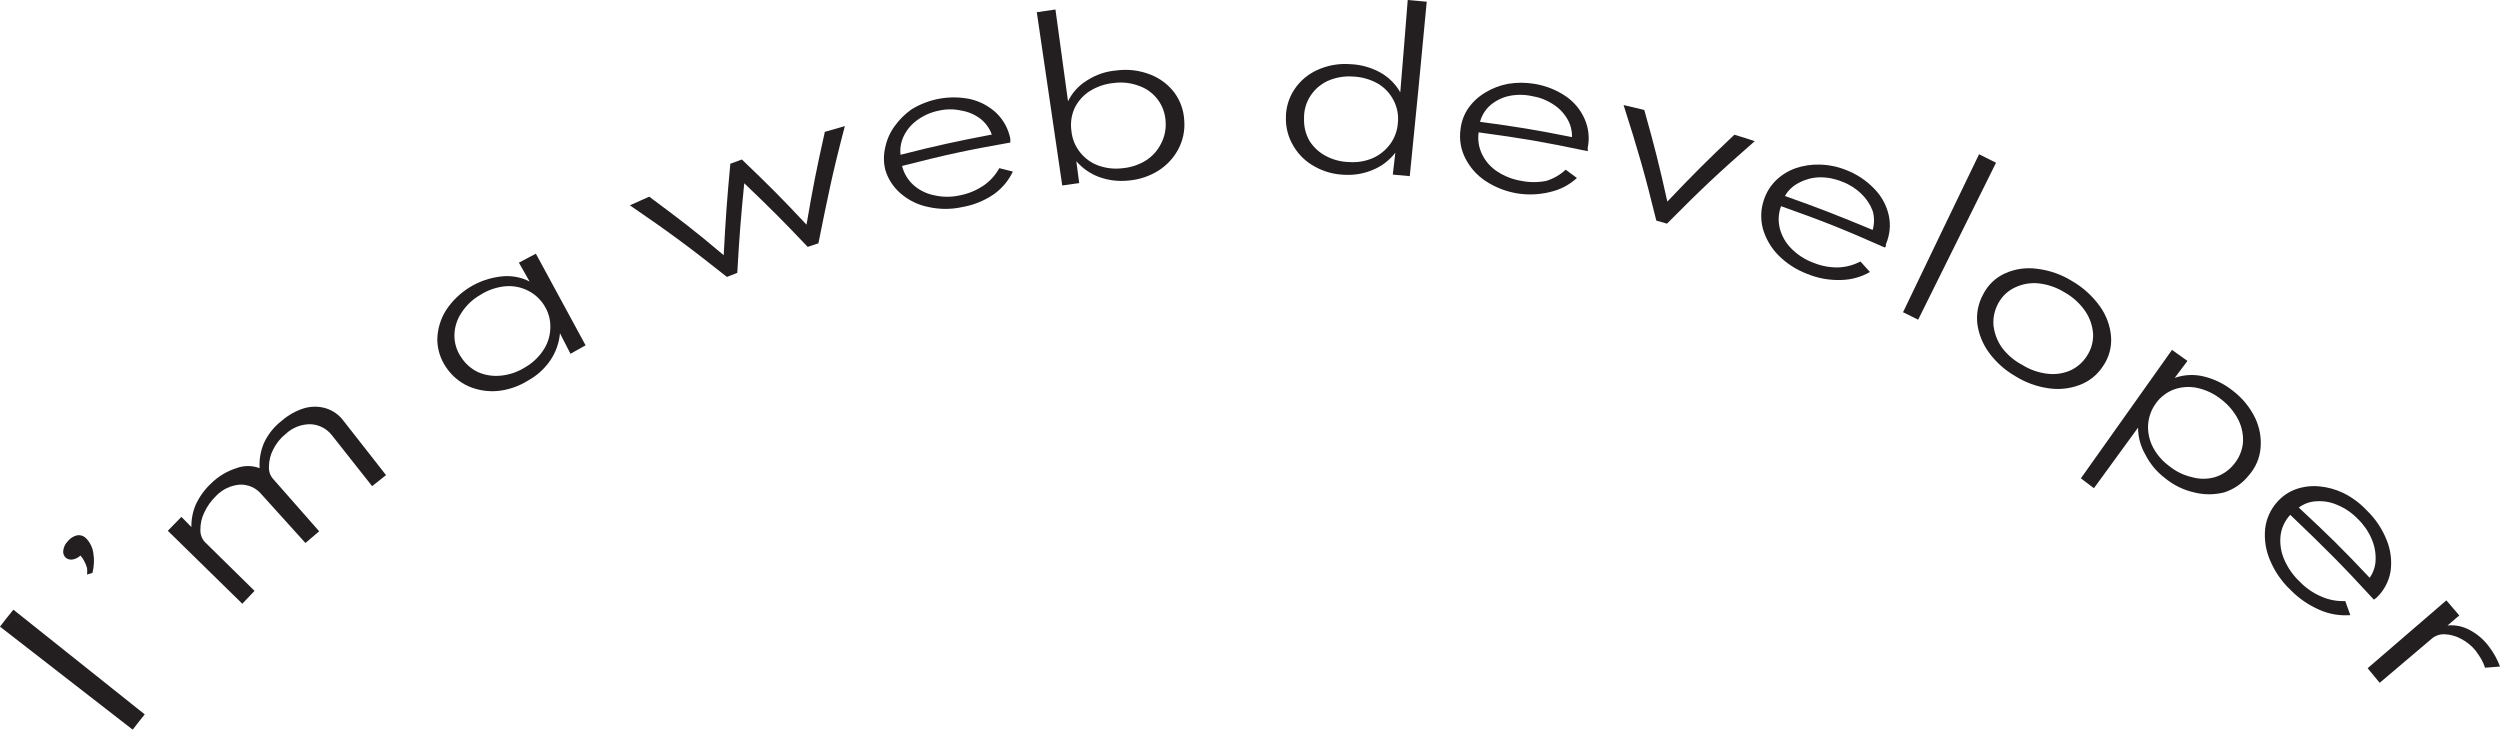
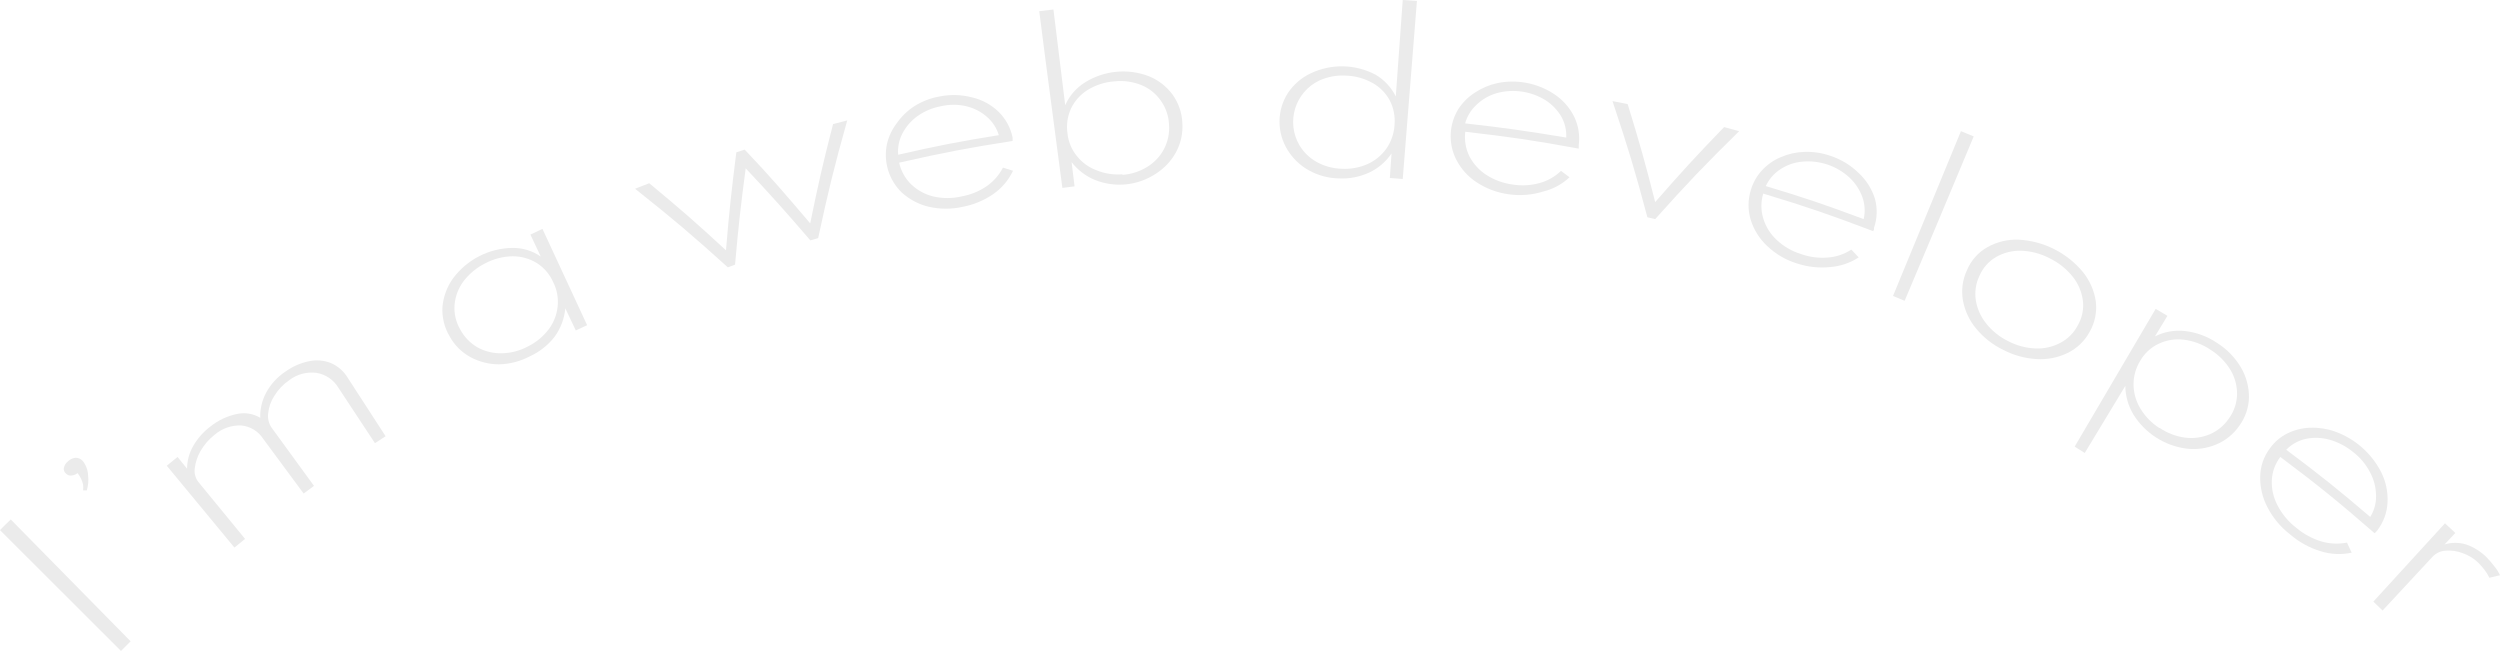
- <svg xmlns="http://www.w3.org/2000/svg" viewBox="0 0 147.33 43">
+ <svg xmlns="http://www.w3.org/2000/svg" viewBox="0 0 176.28 45.9">
  <defs>
-     <style>.cls-1{fill:#231f20;}</style>
+     <style>.cls-1{fill:#ebebeb;}</style>
  </defs>
  <g id="Layer_2" data-name="Layer 2">
    <g id="Layer_1-2" data-name="Layer 1">
-       <path class="cls-1" d="M7.82,43,0,36.93c.31-.41.47-.61.79-1L8.53,42.1C8.25,42.45,8.1,42.63,7.82,43Z" />
-       <path class="cls-1" d="M5.45,33.76l-.32.1a1.74,1.74,0,0,0,0-.39,2.14,2.14,0,0,0-.16-.39,1.36,1.36,0,0,0-.23-.34.88.88,0,0,1-.45.23.49.49,0,0,1-.41-.1.47.47,0,0,1-.15-.44A.92.92,0,0,1,4,31.89a1,1,0,0,1,.53-.34.6.6,0,0,1,.54.17,1.56,1.56,0,0,1,.43.87A2.88,2.88,0,0,1,5.45,33.76Z" />
-       <path class="cls-1" d="M14.28,35.58l-4.39-4.3.8-.82.59.6a3.14,3.14,0,0,1,.27-1.35,4,4,0,0,1,.89-1.22,3.75,3.75,0,0,1,1.49-.9,1.94,1.94,0,0,1,1.37,0,3.26,3.26,0,0,1,.25-1.47A3.48,3.48,0,0,1,16.6,24.8a3.66,3.66,0,0,1,1.32-.74,2.24,2.24,0,0,1,1.28,0,2.05,2.05,0,0,1,1.06.76L22.75,28l-.82.65-2.37-3A1.69,1.69,0,0,0,18.3,25a2.1,2.1,0,0,0-1.46.57,2.67,2.67,0,0,0-.74.92,2.19,2.19,0,0,0-.25,1,1,1,0,0,0,.25.74l2.71,3.08L18,32l-2.6-2.88a1.57,1.57,0,0,0-1.26-.56,2.17,2.17,0,0,0-1.4.66,3.26,3.26,0,0,0-.71,1,2.26,2.26,0,0,0-.22,1,1,1,0,0,0,.26.72L15,34.82C14.72,35.12,14.57,35.27,14.28,35.58Z" />
-       <path class="cls-1" d="M31.11,22.43a4.12,4.12,0,0,1-1.77.61,3.57,3.57,0,0,1-1.72-.27,3.13,3.13,0,0,1-1.34-1.14A2.93,2.93,0,0,1,25.77,20a3.39,3.39,0,0,1,.51-1.71,4.48,4.48,0,0,1,3.28-2,2.9,2.9,0,0,1,1.65.3l-.63-1.11,1-.53,2.93,5.4-.89.5L33,19.64a3.37,3.37,0,0,1-.55,1.57A3.78,3.78,0,0,1,31.11,22.43Zm-.17-.78a3.16,3.16,0,0,0,1.07-1,2.43,2.43,0,0,0,.42-1.26,2.29,2.29,0,0,0-.31-1.31,2.37,2.37,0,0,0-1-.95,2.47,2.47,0,0,0-1.33-.26,3.31,3.31,0,0,0-1.47.5,3.24,3.24,0,0,0-1.13,1.07,2.43,2.43,0,0,0-.41,1.3,2.23,2.23,0,0,0,.39,1.3,2.4,2.4,0,0,0,1,.89,2.67,2.67,0,0,0,1.32.21A3.25,3.25,0,0,0,30.94,21.65Z" />
-       <path class="cls-1" d="M42.84,16.32c-2.21-1.75-3.35-2.6-5.72-4.22l1.14-.51c1.8,1.34,2.68,2,4.39,3.45.11-2.15.19-3.23.39-5.39l.68-.25c1.57,1.5,2.34,2.27,3.81,3.84.37-2.18.59-3.28,1.08-5.47l1.18-.34c-.73,2.76-1,4.14-1.56,6.91l-.63.21c-1.45-1.53-2.2-2.28-3.74-3.75-.21,2.12-.29,3.17-.41,5.28Z" />
-       <path class="cls-1" d="M56.72,12.2a4.56,4.56,0,0,1-2,0,3.51,3.51,0,0,1-1.62-.78A2.91,2.91,0,0,1,52.17,10a2.82,2.82,0,0,1,0-1.32,3.22,3.22,0,0,1,.54-1.23,4.29,4.29,0,0,1,1-1,4.76,4.76,0,0,1,3.47-.61,3.38,3.38,0,0,1,1.55.83,2.9,2.9,0,0,1,.81,1.5c0,.05,0,.08,0,.11a.47.47,0,0,1,0,.12c-2.56.45-3.84.73-6.38,1.38a2.23,2.23,0,0,0,.69,1.14,2.6,2.6,0,0,0,1.21.59,3.4,3.4,0,0,0,1.52,0A3.76,3.76,0,0,0,58,10.91a3,3,0,0,0,.89-1l.8.2a3.42,3.42,0,0,1-1.14,1.35A4.7,4.7,0,0,1,56.72,12.2ZM53.07,9.12c2.14-.54,3.22-.78,5.38-1.19A2.09,2.09,0,0,0,57.78,7a2.54,2.54,0,0,0-1.11-.48,3,3,0,0,0-1.34,0,3.21,3.21,0,0,0-1.25.54,2.49,2.49,0,0,0-.79.9A2,2,0,0,0,53.07,9.12Z" />
-       <path class="cls-1" d="M66.5,10.64a3.85,3.85,0,0,1-1.73-.21,3.25,3.25,0,0,1-1.34-.93l.17,1.29-1,.14C62,6.84,61.7,4.8,61.1.72L62.2.56c.3,2.16.45,3.25.74,5.41a2.93,2.93,0,0,1,1.12-1.23,3.76,3.76,0,0,1,1.75-.59,4,4,0,0,1,2,.25,3.25,3.25,0,0,1,1.4,1.06,3,3,0,0,1,.58,1.64,3.07,3.07,0,0,1-.36,1.71,3.34,3.34,0,0,1-1.17,1.25A3.91,3.91,0,0,1,66.5,10.64Zm-.32-.73a3.09,3.09,0,0,0,1.36-.46,2.48,2.48,0,0,0,.89-1,2.42,2.42,0,0,0,.26-1.31,2.33,2.33,0,0,0-1.54-2.07,3.05,3.05,0,0,0-1.5-.18,3.24,3.24,0,0,0-1.43.48,2.46,2.46,0,0,0-.89,1,2.41,2.41,0,0,0-.19,1.34A2.37,2.37,0,0,0,63.67,9a2.42,2.42,0,0,0,1.07.76A3.1,3.1,0,0,0,66.18,9.91Z" />
-       <path class="cls-1" d="M79.23,10.3a3.79,3.79,0,0,1-1.76-.49,3.24,3.24,0,0,1-1.23-1.18,3.11,3.11,0,0,1-.46-1.69,3,3,0,0,1,.5-1.67,3.19,3.19,0,0,1,1.34-1.14,3.94,3.94,0,0,1,1.93-.35,4,4,0,0,1,1.79.49,3.08,3.08,0,0,1,1.18,1.17c.18-2.17.27-3.26.44-5.44l1.12.1c-.39,4.11-.58,6.17-1,10.28l-1-.09L82.23,9a3.23,3.23,0,0,1-1.3,1A3.71,3.71,0,0,1,79.23,10.3Zm.27-.75a3,3,0,0,0,1.42-.24,2.59,2.59,0,0,0,1-.81,2.38,2.38,0,0,0,.46-1.26,2.32,2.32,0,0,0-.25-1.32,2.41,2.41,0,0,0-.94-1,3.27,3.27,0,0,0-1.46-.41,3.13,3.13,0,0,0-1.49.26,2.43,2.43,0,0,0-1,.86A2.34,2.34,0,0,0,76.85,7a2.46,2.46,0,0,0,.32,1.3,2.52,2.52,0,0,0,1,.91A3.08,3.08,0,0,0,79.5,9.55Z" />
-       <path class="cls-1" d="M89.43,11.4a4.84,4.84,0,0,1-1.88-.73,3.5,3.5,0,0,1-1.19-1.33,2.86,2.86,0,0,1-.29-1.71,2.73,2.73,0,0,1,.45-1.24,3.28,3.28,0,0,1,1-.93,4,4,0,0,1,1.35-.52,4.73,4.73,0,0,1,1.55,0,4.59,4.59,0,0,1,1.88.75A3.13,3.13,0,0,1,93.38,7a2.77,2.77,0,0,1,.19,1.69,1,1,0,0,1,0,.12l0,.1c-2.56-.54-3.84-.76-6.43-1.11a2.23,2.23,0,0,0,.21,1.31,2.53,2.53,0,0,0,.89,1,3.67,3.67,0,0,0,1.42.55,3.8,3.8,0,0,0,1.47,0A3,3,0,0,0,92.27,10l.66.49a3.45,3.45,0,0,1-1.56.82A4.84,4.84,0,0,1,89.43,11.4ZM87.22,7.18c2.18.29,3.26.47,5.42.9A2,2,0,0,0,92.36,7a2.55,2.55,0,0,0-.84-.86,3.2,3.2,0,0,0-1.25-.48,3.25,3.25,0,0,0-1.36,0,2.51,2.51,0,0,0-1.08.54A2,2,0,0,0,87.22,7.18Z" />
-       <path class="cls-1" d="M97.61,13c-.67-2.73-1.06-4.09-1.93-6.81l1.22.29c.61,2.16.88,3.24,1.36,5.4,1.53-1.61,2.32-2.4,3.95-3.94.48.14.73.22,1.2.38-2.15,1.88-3.19,2.86-5.17,4.86Z" />
-       <path class="cls-1" d="M106.5,16.14a4.76,4.76,0,0,1-1.7-1.1,3.67,3.67,0,0,1-.91-1.56,2.93,2.93,0,0,1,.07-1.73,2.84,2.84,0,0,1,.7-1.12,3.19,3.19,0,0,1,1.14-.71,4,4,0,0,1,1.43-.22,4.4,4.4,0,0,1,1.54.31,4.56,4.56,0,0,1,1.7,1.13,3.25,3.25,0,0,1,.84,1.55,2.78,2.78,0,0,1-.17,1.7.37.37,0,0,1,0,.11l-.06.09c-2.41-1.07-3.64-1.56-6.12-2.44a2.22,2.22,0,0,0-.07,1.32,2.58,2.58,0,0,0,.68,1.18,3.51,3.51,0,0,0,1.29.83,3.66,3.66,0,0,0,1.45.28,3.06,3.06,0,0,0,1.33-.35l.56.62a3.54,3.54,0,0,1-1.72.47A4.78,4.78,0,0,1,106.5,16.14Zm-1.31-4.59c2.09.74,3.12,1.15,5.17,2a2,2,0,0,0,0-1.12,2.67,2.67,0,0,0-.66-1,3.22,3.22,0,0,0-1.13-.72,3.37,3.37,0,0,0-1.35-.26,2.68,2.68,0,0,0-1.18.31A1.93,1.93,0,0,0,105.19,11.55Z" />
-       <path class="cls-1" d="M112.15,18.4c1.79-3.72,2.68-5.59,4.48-9.31l1,.5c-1.84,3.7-2.76,5.55-4.59,9.25Z" />
-       <path class="cls-1" d="M118.77,22.17a5,5,0,0,1-1.54-1.37,3.7,3.7,0,0,1-.7-1.7,2.91,2.91,0,0,1,.34-1.75,2.67,2.67,0,0,1,1.29-1.24,3.44,3.44,0,0,1,1.88-.27,5,5,0,0,1,2.08.73,5.21,5.21,0,0,1,1.63,1.48,3.55,3.55,0,0,1,.66,1.8,2.7,2.7,0,0,1-.47,1.72,2.8,2.8,0,0,1-1.39,1.12,3.65,3.65,0,0,1-1.84.19A5,5,0,0,1,118.77,22.17Zm.4-.67a3.53,3.53,0,0,0,1.46.52,2.58,2.58,0,0,0,1.36-.18,2.27,2.27,0,0,0,1-.87,2.19,2.19,0,0,0,.36-1.3,2.73,2.73,0,0,0-.46-1.33,3.65,3.65,0,0,0-1.2-1.1,3.71,3.71,0,0,0-1.54-.54,2.62,2.62,0,0,0-1.38.23,2.13,2.13,0,0,0-1,.93,2.32,2.32,0,0,0-.29,1.32,2.83,2.83,0,0,0,.48,1.28A3.52,3.52,0,0,0,119.17,21.5Z" />
-       <path class="cls-1" d="M122.63,28.19,128,20.62l.91.65-.75,1a3,3,0,0,1,1.69-.09,4.41,4.41,0,0,1,1.74.85,4.48,4.48,0,0,1,1.31,1.6,3.42,3.42,0,0,1,.32,1.78,2.79,2.79,0,0,1-.7,1.61,3,3,0,0,1-1.45,1,3.61,3.61,0,0,1-1.76,0,4.12,4.12,0,0,1-1.73-.85,4,4,0,0,1-1.15-1.38A3.17,3.17,0,0,1,126,25.2l-2.6,3.57Zm5.2-.73a3.27,3.27,0,0,0,1.35.66,2.47,2.47,0,0,0,1.35,0,2.3,2.3,0,0,0,1.11-.75,2.34,2.34,0,0,0,.54-1.25,2.65,2.65,0,0,0-.26-1.36,3.55,3.55,0,0,0-1-1.21,3.44,3.44,0,0,0-1.43-.69,2.53,2.53,0,0,0-1.37.09,2.3,2.3,0,0,0-1.07.82,2.43,2.43,0,0,0-.46,1.27,2.59,2.59,0,0,0,.29,1.32A3.22,3.22,0,0,0,127.83,27.46Z" />
-       <path class="cls-1" d="M135,34.78A5.14,5.14,0,0,1,133.77,33a3.76,3.76,0,0,1-.28-1.84,2.83,2.83,0,0,1,.72-1.59,2.68,2.68,0,0,1,1.09-.74,3.25,3.25,0,0,1,1.36-.17,4.15,4.15,0,0,1,1.45.4,4.77,4.77,0,0,1,1.35,1,5,5,0,0,1,1.2,1.79,3.56,3.56,0,0,1,.22,1.83,2.79,2.79,0,0,1-.8,1.52l-.09.07-.09.07c-1.91-2.08-2.9-3.06-4.93-5a2.16,2.16,0,0,0-.57,1.21,2.75,2.75,0,0,0,.2,1.39,3.9,3.9,0,0,0,.92,1.33,3.84,3.84,0,0,0,1.29.89,3.09,3.09,0,0,0,1.4.26l.3.83a3.79,3.79,0,0,1-1.82-.31A5.36,5.36,0,0,1,135,34.78Zm.48-4.86c1.71,1.59,2.55,2.41,4.17,4.13A1.93,1.93,0,0,0,140,33a2.84,2.84,0,0,0-.24-1.25,3.63,3.63,0,0,0-.81-1.17,3.57,3.57,0,0,0-1.2-.82,2.6,2.6,0,0,0-1.23-.22A1.88,1.88,0,0,0,135.46,29.92Z" />
-       <path class="cls-1" d="M139.53,39.38l4.64-4,.76.89-.69.59a2.27,2.27,0,0,1,1.27.25,3.38,3.38,0,0,1,1.13.94,4.44,4.44,0,0,1,.41.62,4.55,4.55,0,0,1,.28.61l-.88.07a2.86,2.86,0,0,0-.23-.52c-.11-.18-.22-.34-.33-.49a2.69,2.69,0,0,0-.85-.69,2.18,2.18,0,0,0-.95-.27,1.09,1.09,0,0,0-.76.24l-3.09,2.62Z" />
+       <path class="cls-1" d="M8.53,45.9,0,37.38c.3-.31.45-.46.76-.75l8.45,8.59Z" />
+       <path class="cls-1" d="M6.12,34.58l-.26,0a1.9,1.9,0,0,0,0-.41,2,2,0,0,0-.14-.41,2.42,2.42,0,0,0-.25-.4.78.78,0,0,1-.45.17.44.44,0,0,1-.37-.14A.43.43,0,0,1,4.5,33a.83.83,0,0,1,.29-.47.89.89,0,0,1,.54-.25.64.64,0,0,1,.51.23,1.72,1.72,0,0,1,.37,1A2.6,2.6,0,0,1,6.12,34.58Z" />
+       <path class="cls-1" d="M16.53,38.61l-4.77-5.77.76-.62.67.83a3.25,3.25,0,0,1,.42-1.58,4.55,4.55,0,0,1,1.22-1.39,4.41,4.41,0,0,1,1.88-.89,2.26,2.26,0,0,1,1.64.27,3.52,3.52,0,0,1,.4-1.74,4.15,4.15,0,0,1,1.41-1.54,4.29,4.29,0,0,1,1.63-.71,2.68,2.68,0,0,1,1.52.12,2.58,2.58,0,0,1,1.21,1.05l2.67,4.12-.75.49-2.58-3.91a2.21,2.21,0,0,0-1.55-1.05,2.62,2.62,0,0,0-1.92.52,3.67,3.67,0,0,0-1.05,1.11,2.72,2.72,0,0,0-.43,1.22,1.45,1.45,0,0,0,.23,1l3,4.12-.73.54-2.86-3.87A2.06,2.06,0,0,0,17,30a2.72,2.72,0,0,0-1.86.65,4,4,0,0,0-1,1.15,3.23,3.23,0,0,0-.41,1.24A1.27,1.27,0,0,0,14,34l3.28,4Z" />
+       <path class="cls-1" d="M37.37,25.12a4.89,4.89,0,0,1-2.18.57,4.23,4.23,0,0,1-2-.5,3.67,3.67,0,0,1-1.5-1.5,3.61,3.61,0,0,1-.49-2.07,4.06,4.06,0,0,1,.75-2,5.32,5.32,0,0,1,4.18-2.14,3.43,3.43,0,0,1,2,.61l-.73-1.55.85-.4,3.15,6.79-.8.37-.74-1.56a4,4,0,0,1-.75,2A4.64,4.64,0,0,1,37.37,25.12Zm-.15-.69a4.13,4.13,0,0,0,1.47-1.21,3.22,3.22,0,0,0,.63-1.6A3.08,3.08,0,0,0,39,19.88a3.05,3.05,0,0,0-1.16-1.34,3.24,3.24,0,0,0-1.7-.47,4.3,4.3,0,0,0-1.93.5,4.37,4.37,0,0,0-1.54,1.28,3.25,3.25,0,0,0-.62,1.66,3,3,0,0,0,.4,1.72,3.2,3.2,0,0,0,1.23,1.27,3.38,3.38,0,0,0,1.69.41A4,4,0,0,0,37.22,24.43Z" />
+       <path class="cls-1" d="M51.32,18.85c-2.52-2.28-3.83-3.39-6.54-5.54l1-.39c2.23,1.85,3.31,2.79,5.41,4.73.23-2.76.38-4.14.73-6.91l.59-.19c1.9,2,2.82,3.09,4.62,5.2.57-2.8.89-4.2,1.61-7l1-.26c-.93,3.31-1.34,5-2.05,8.3l-.55.16c-1.77-2.06-2.68-3.08-4.56-5.08-.36,2.72-.51,4.08-.75,6.79Z" />
+       <path class="cls-1" d="M67.9,14.58a5.42,5.42,0,0,1-2.41,0,4.34,4.34,0,0,1-1.9-1,3.7,3.7,0,0,1-1.05-3.42,3.81,3.81,0,0,1,.69-1.47A4.53,4.53,0,0,1,64.5,7.47a4.92,4.92,0,0,1,1.71-.66,5.15,5.15,0,0,1,2.35.06,4,4,0,0,1,1.84,1,3.56,3.56,0,0,1,1,1.82l0,.13s0,.07,0,.12c-3.21.5-4.81.81-8,1.53a3.05,3.05,0,0,0,.85,1.53,3.41,3.41,0,0,0,1.55.85,4.39,4.39,0,0,0,2,0,4.53,4.53,0,0,0,1.77-.72,3.61,3.61,0,0,0,1.15-1.31l.71.22A4.14,4.14,0,0,1,70,13.71,5.61,5.61,0,0,1,67.9,14.58Zm-4.57-3.67c2.82-.64,4.24-.92,7.1-1.38a2.77,2.77,0,0,0-.85-1.3,3.39,3.39,0,0,0-1.45-.74,3.94,3.94,0,0,0-1.78,0,4.13,4.13,0,0,0-1.66.7,3.5,3.5,0,0,0-1.07,1.24A2.77,2.77,0,0,0,63.33,10.91Z" />
+       <path class="cls-1" d="M79.39,13a4.67,4.67,0,0,1-2.18-.31,4,4,0,0,1-1.65-1.26l.21,1.71-.86.11c-.65-5-1-7.47-1.63-12.46l1-.12c.33,2.7.5,4.05.83,6.75a3.6,3.6,0,0,1,1.38-1.6A5.08,5.08,0,0,1,81,5.37a3.9,3.9,0,0,1,1.68,1.3,3.69,3.69,0,0,1,.69,2,3.8,3.8,0,0,1-.45,2.07,4.19,4.19,0,0,1-1.42,1.51A4.67,4.67,0,0,1,79.39,13Zm-.24-.67a3.83,3.83,0,0,0,1.77-.58,3.24,3.24,0,0,0,1.16-1.25,3.17,3.17,0,0,0,.35-1.72,3.12,3.12,0,0,0-.57-1.67A3.08,3.08,0,0,0,80.48,6a3.93,3.93,0,0,0-1.93-.26,4.14,4.14,0,0,0-1.87.61,3.15,3.15,0,0,0-1.16,1.3,3.11,3.11,0,0,0-.25,1.75A3,3,0,0,0,75.93,11a3.18,3.18,0,0,0,1.37,1A4,4,0,0,0,79.15,12.29Z" />
+       <path class="cls-1" d="M94.39,12.58A4.53,4.53,0,0,1,92.27,12a4.11,4.11,0,0,1-1.49-1.44,3.81,3.81,0,0,1-.56-2,3.73,3.73,0,0,1,.59-2,4,4,0,0,1,1.61-1.39A5.11,5.11,0,0,1,97,5.27,3.68,3.68,0,0,1,98.42,6.8c.2-2.72.3-4.08.49-6.8l1,.07c-.4,5-.6,7.53-1,12.55L98,12.55l.12-1.73a3.91,3.91,0,0,1-1.58,1.35A4.59,4.59,0,0,1,94.39,12.58Zm.2-.68a4,4,0,0,0,1.84-.33,3.32,3.32,0,0,0,1.32-1.08,3.25,3.25,0,0,0,.58-1.66A3.17,3.17,0,0,0,98,7.09a3.09,3.09,0,0,0-1.22-1.24,4.09,4.09,0,0,0-1.89-.52A4,4,0,0,0,93,5.69a3.24,3.24,0,0,0-1.38,4.54,3.24,3.24,0,0,0,1.22,1.19A3.87,3.87,0,0,0,94.59,11.9Z" />
+       <path class="cls-1" d="M106.39,13.7a5.42,5.42,0,0,1-2.26-.84,4.2,4.2,0,0,1-1.44-1.59,3.66,3.66,0,0,1,.14-3.58A3.9,3.9,0,0,1,104,6.53a4.66,4.66,0,0,1,1.58-.67,5.33,5.33,0,0,1,4,.77A4.09,4.09,0,0,1,111,8.23a3.54,3.54,0,0,1,.32,2l0,.13a1,1,0,0,0,0,.12c-3.2-.59-4.81-.82-8-1.19a3.06,3.06,0,0,0,.29,1.73,3.46,3.46,0,0,0,1.19,1.31,4.5,4.5,0,0,0,1.85.68,4.44,4.44,0,0,0,1.9-.1,3.53,3.53,0,0,0,1.52-.86l.6.45a4.12,4.12,0,0,1-1.84,1A5.5,5.5,0,0,1,106.39,13.7Zm-3.09-5c2.86.32,4.3.53,7.14,1a2.78,2.78,0,0,0-.36-1.5A3.5,3.5,0,0,0,109,7.08a4.35,4.35,0,0,0-3.47-.51,3.41,3.41,0,0,0-1.42.82A2.79,2.79,0,0,0,103.3,8.73Z" />
+       <path class="cls-1" d="M116.16,15.32c-.87-3.29-1.37-4.93-2.46-8.19l1.07.21c.85,2.76,1.24,4.15,1.94,6.91,1.88-2.15,2.85-3.21,4.86-5.29l1.06.29c-2.46,2.42-3.65,3.66-5.92,6.2Z" />
+       <path class="cls-1" d="M126.69,18.57a5.27,5.27,0,0,1-2.09-1.23,4.27,4.27,0,0,1-1.15-1.83,3.55,3.55,0,0,1,0-2.09,3.51,3.51,0,0,1,.79-1.41,3.8,3.8,0,0,1,1.33-.93,4.48,4.48,0,0,1,1.68-.37,5,5,0,0,1,1.82.28,5.11,5.11,0,0,1,2,1.22A4.15,4.15,0,0,1,132.2,14a3.45,3.45,0,0,1-.06,2.06l0,.12a.67.67,0,0,1-.06.12c-3.07-1.17-4.62-1.7-7.75-2.65a3,3,0,0,0,0,1.75,3.41,3.41,0,0,0,.94,1.51,4.39,4.39,0,0,0,1.71,1,4.56,4.56,0,0,0,1.9.25,3.5,3.5,0,0,0,1.66-.56l.52.55a4.3,4.3,0,0,1-2,.68A5.62,5.62,0,0,1,126.69,18.57Zm-2.18-5.45c2.79.84,4.17,1.31,6.9,2.33a2.73,2.73,0,0,0-.09-1.55,3.55,3.55,0,0,0-.9-1.37,4.31,4.31,0,0,0-3.35-1.13,3.3,3.3,0,0,0-1.54.54A2.84,2.84,0,0,0,124.51,13.12Z" />
+       <path class="cls-1" d="M133.48,20.87c1.92-4.65,2.88-7,4.79-11.62l.9.37c-1.95,4.64-2.92,7-4.87,11.59Z" />
+       <path class="cls-1" d="M141.27,24.68a5.71,5.71,0,0,1-1.92-1.5,4.3,4.3,0,0,1-.94-2,3.57,3.57,0,0,1,.29-2.14,3.33,3.33,0,0,1,1.45-1.62,4.19,4.19,0,0,1,2.2-.52,6.33,6.33,0,0,1,4.52,2.28,4.29,4.29,0,0,1,.91,2.08,3.45,3.45,0,0,1-.43,2.13,3.52,3.52,0,0,1-1.56,1.5,4.38,4.38,0,0,1-2.17.43A5.81,5.81,0,0,1,141.27,24.68Zm.32-.63a4.54,4.54,0,0,0,1.93.52,3.44,3.44,0,0,0,1.75-.39,2.91,2.91,0,0,0,1.24-1.24,2.81,2.81,0,0,0,.36-1.73,3.39,3.39,0,0,0-.71-1.69,4.73,4.73,0,0,0-1.64-1.31,4.62,4.62,0,0,0-2-.53,3.37,3.37,0,0,0-1.77.44,2.8,2.8,0,0,0-1.17,1.32,2.94,2.94,0,0,0-.26,1.74,3.48,3.48,0,0,0,.73,1.63A4.49,4.49,0,0,0,141.59,24.05Z" />
+       <path class="cls-1" d="M146.29,31.49,152,21.78l.83.49c-.36.58-.53.87-.88,1.45a3.76,3.76,0,0,1,2.1-.38,5.05,5.05,0,0,1,2.25.82,5.15,5.15,0,0,1,1.72,1.76,4.14,4.14,0,0,1,.56,2.1,3.55,3.55,0,0,1-.68,2,3.72,3.72,0,0,1-1.65,1.33,4.14,4.14,0,0,1-2.1.28,5.2,5.2,0,0,1-3.73-2.42,4,4,0,0,1-.56-2L147,31.94Zm6-1.31a4.21,4.21,0,0,0,1.8.68,3.37,3.37,0,0,0,1.73-.24,3.1,3.1,0,0,0,1.35-1.12,3,3,0,0,0,.57-1.69,3.3,3.3,0,0,0-.46-1.72,4.36,4.36,0,0,0-1.43-1.44,4.25,4.25,0,0,0-1.89-.7,3.22,3.22,0,0,0-1.75.29,2.94,2.94,0,0,0-1.3,1.2,3.16,3.16,0,0,0-.47,1.71,3.34,3.34,0,0,0,.49,1.67A4.2,4.2,0,0,0,152.26,30.18Z" />
+       <path class="cls-1" d="M161.5,37.7a5.76,5.76,0,0,1-1.62-1.94,4.44,4.44,0,0,1-.51-2.15,3.39,3.39,0,0,1,.69-2,3.27,3.27,0,0,1,1.23-1.05,3.94,3.94,0,0,1,1.6-.4,4.75,4.75,0,0,1,1.76.27,5.89,5.89,0,0,1,3.24,2.84,4.26,4.26,0,0,1,.46,2.14,3.49,3.49,0,0,1-.73,2l-.09.1-.09.09c-2.6-2.26-3.93-3.34-6.65-5.38a2.92,2.92,0,0,0-.6,1.65,3.49,3.49,0,0,0,.41,1.78,4.78,4.78,0,0,0,1.33,1.58,5,5,0,0,0,1.76.95,3.81,3.81,0,0,0,1.8.08c.13.29.2.43.33.71a4.27,4.27,0,0,1-2.18-.1A5.93,5.93,0,0,1,161.5,37.7Zm-.31-6c2.42,1.81,3.61,2.76,5.94,4.75a2.69,2.69,0,0,0,.41-1.5,3.54,3.54,0,0,0-.42-1.64,4.28,4.28,0,0,0-1.2-1.44,4.7,4.7,0,0,0-1.67-.87,3.6,3.6,0,0,0-1.69-.05A2.77,2.77,0,0,0,161.19,31.73Z" />
+       <path class="cls-1" d="M167.35,42.42l5.05-5.52.73.68-.76.81a2.62,2.62,0,0,1,1.52,0,3.84,3.84,0,0,1,1.46.92,8.14,8.14,0,0,1,.54.63,3.13,3.13,0,0,1,.39.62l-.75.18a2.61,2.61,0,0,0-.33-.54,4.49,4.49,0,0,0-.44-.51,3,3,0,0,0-1.12-.69,2.71,2.71,0,0,0-1.2-.17,1.37,1.37,0,0,0-.91.42L168,43.05Z" />
    </g>
  </g>
</svg>
